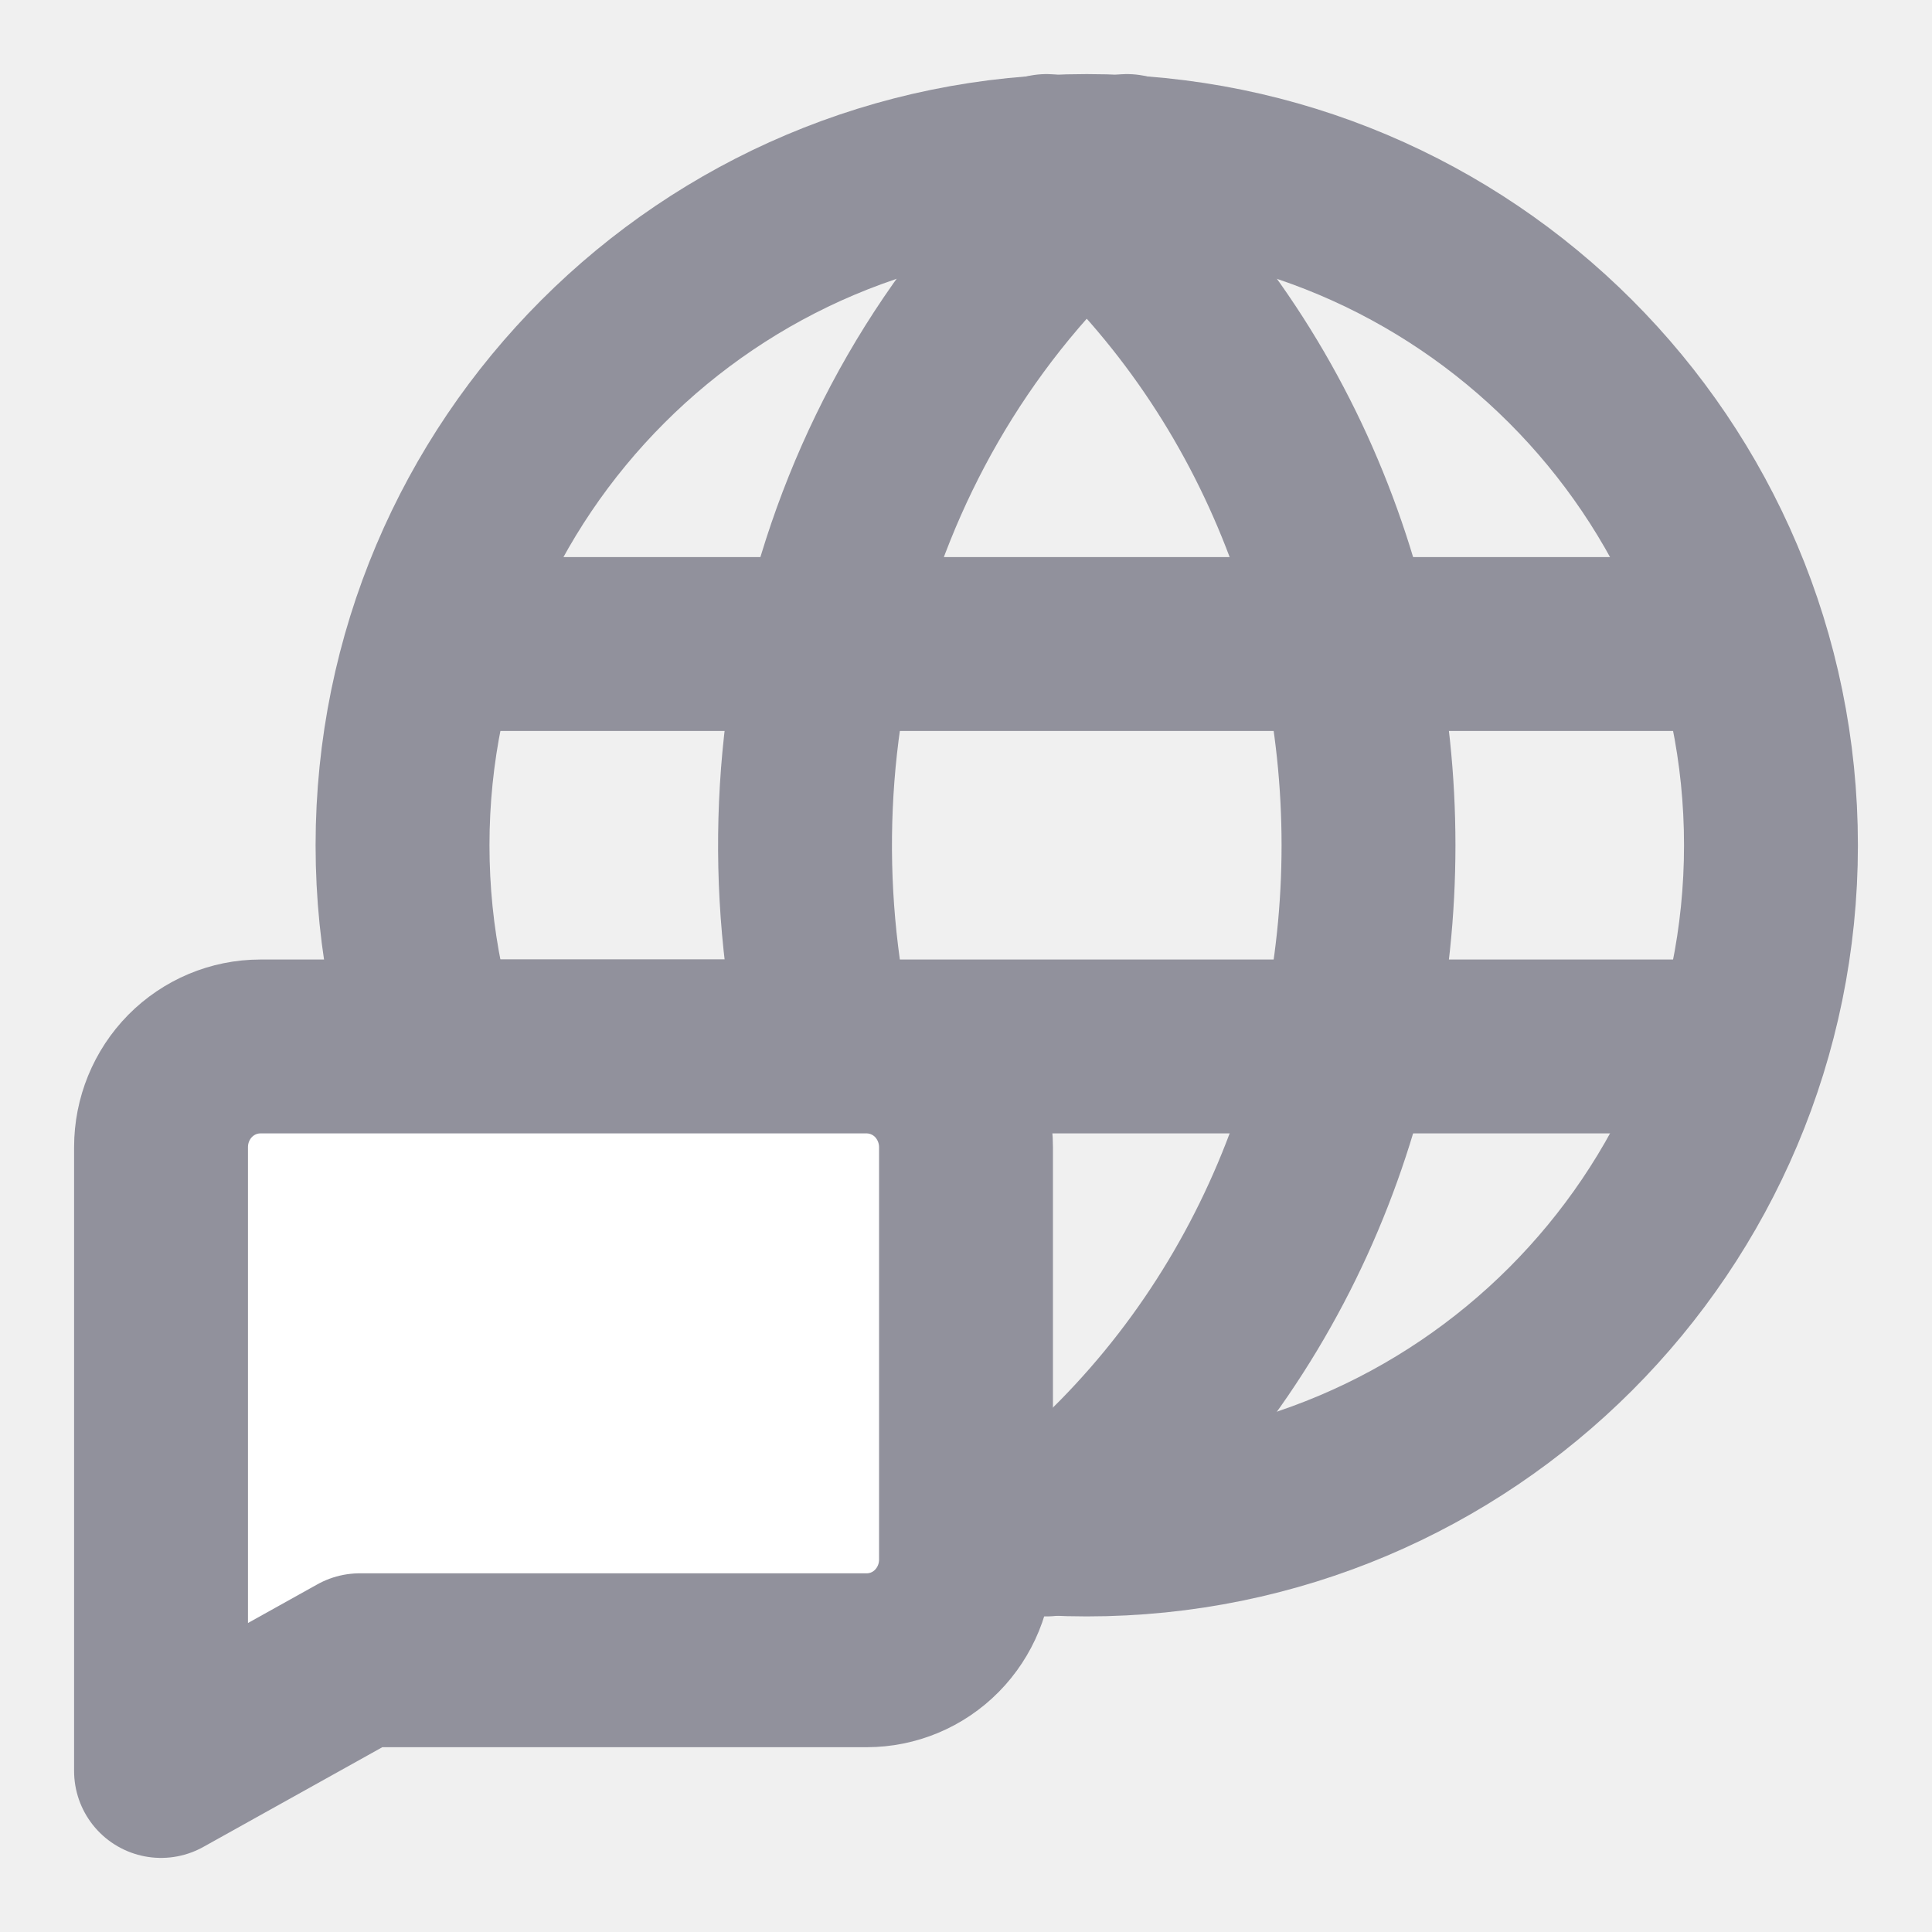
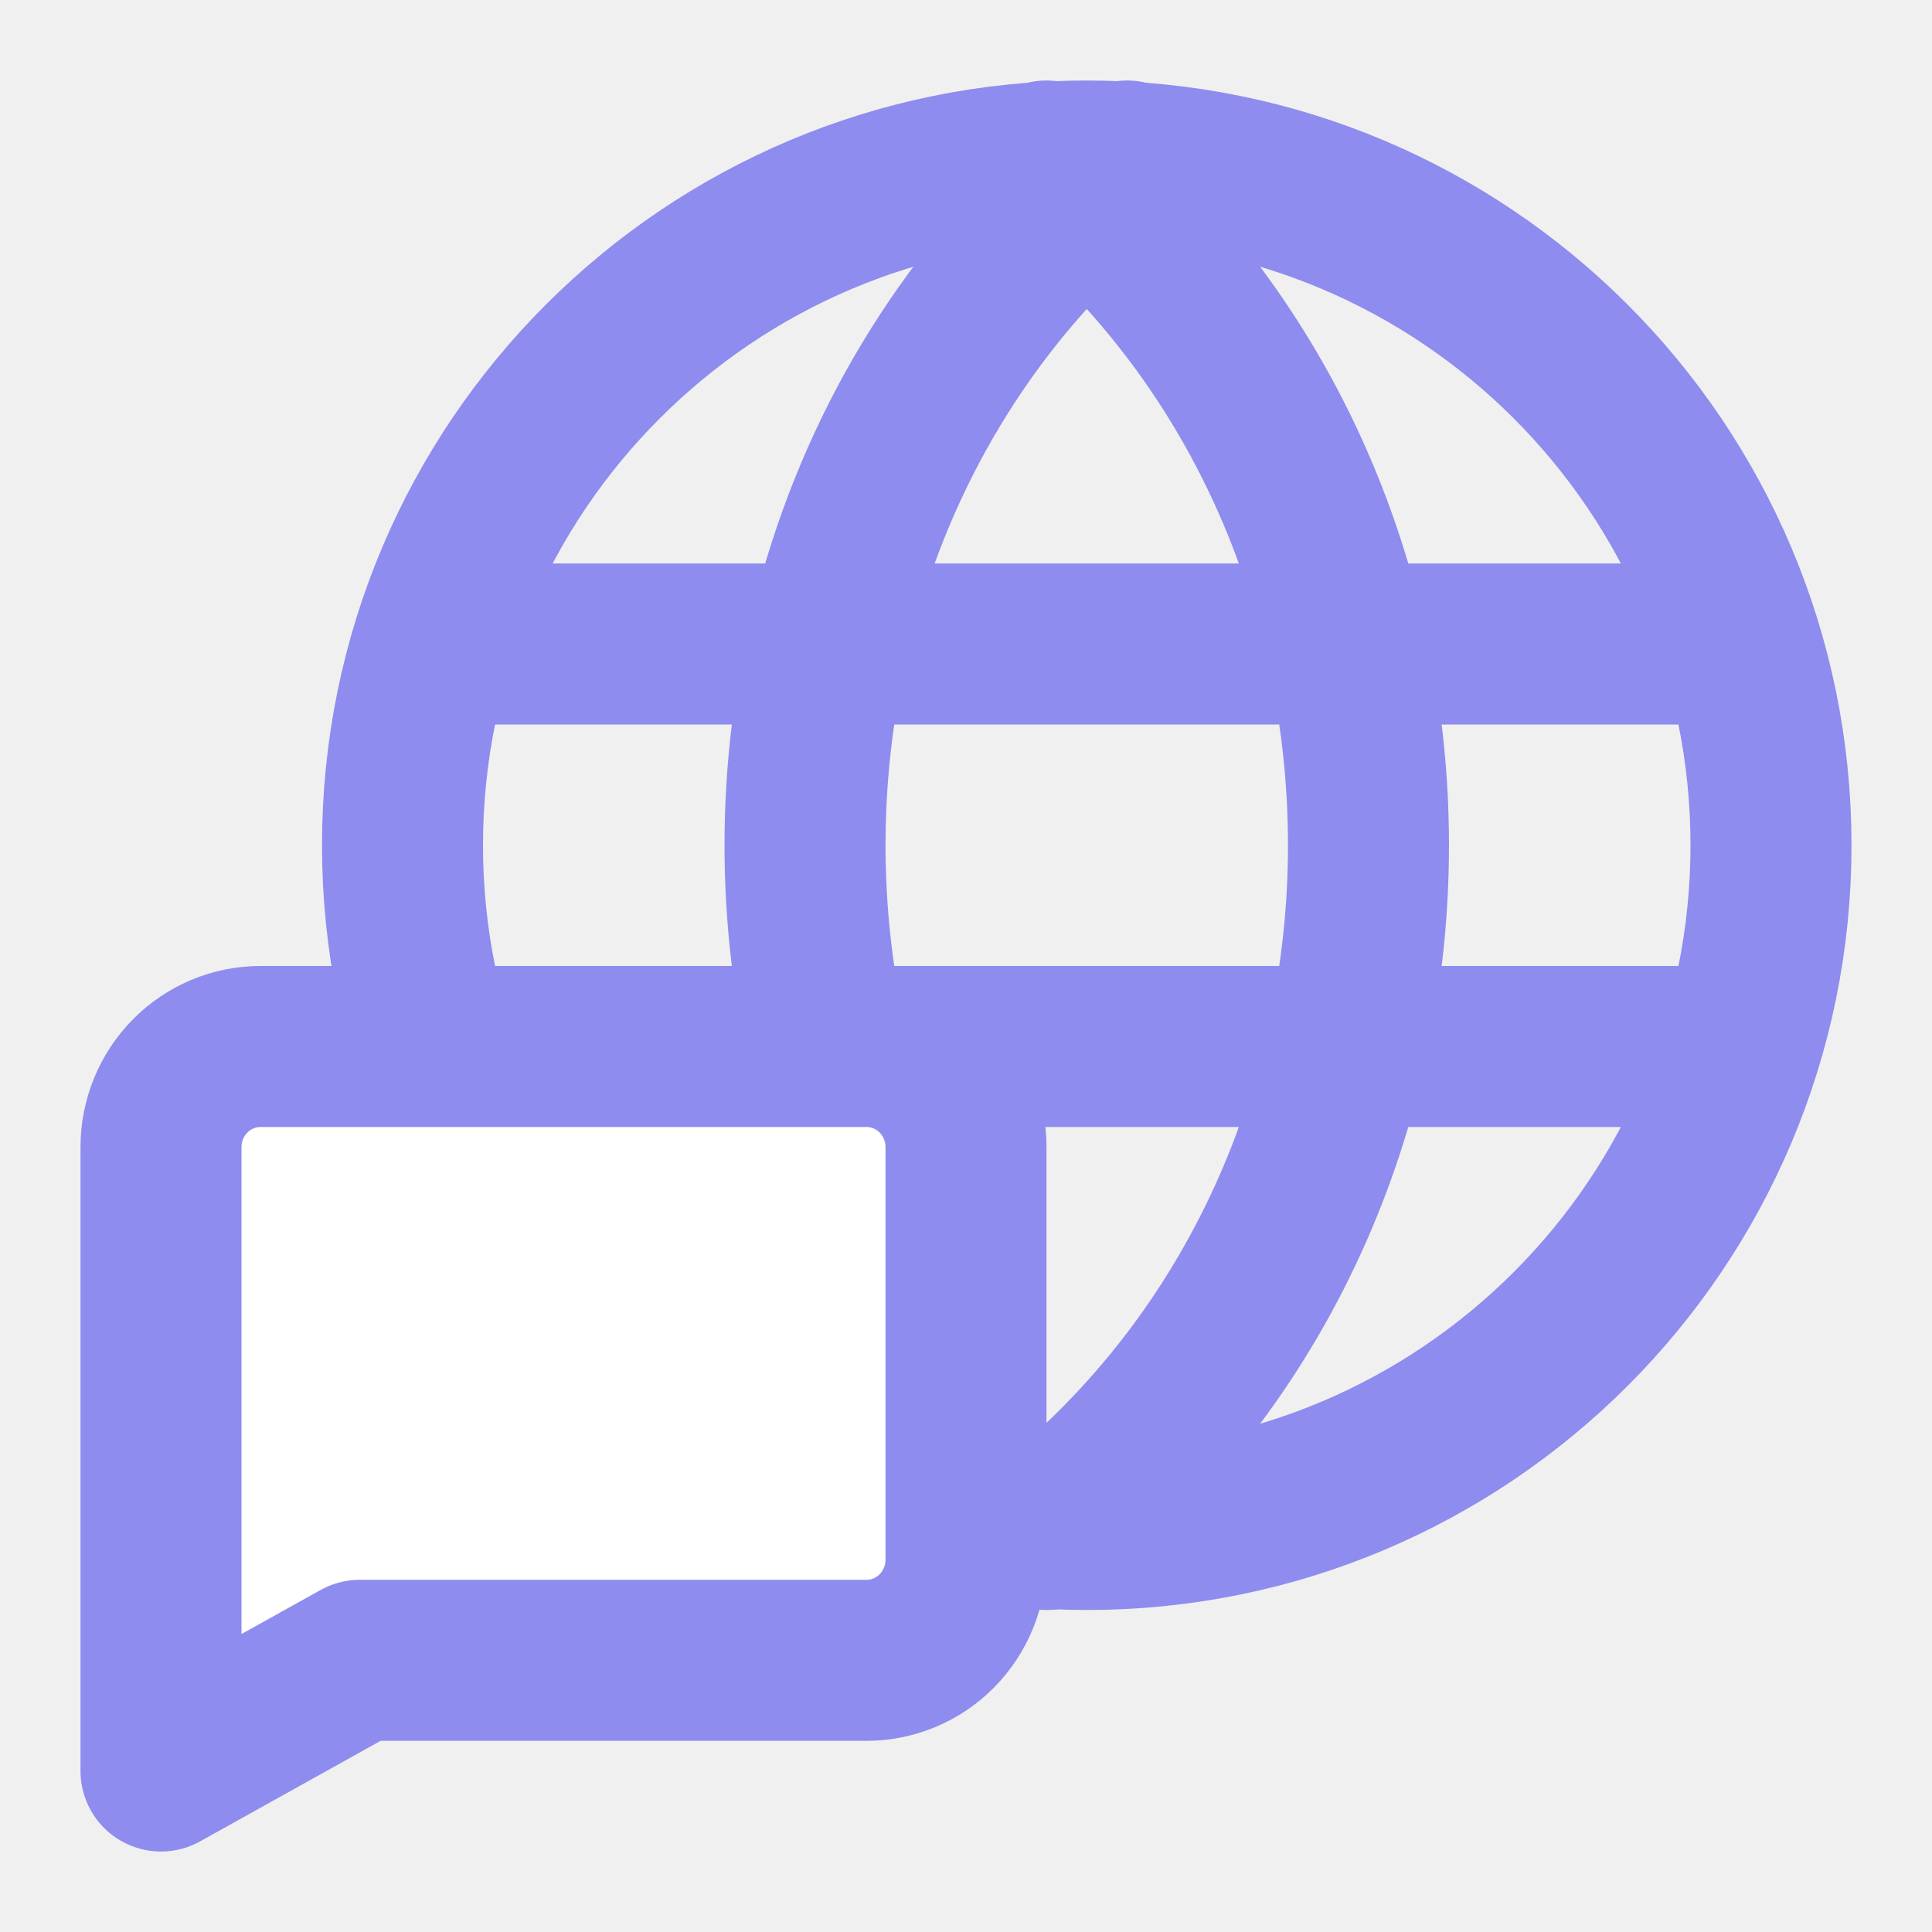
- <svg xmlns="http://www.w3.org/2000/svg" width="20" height="20" viewBox="0 0 20 20" fill="none">
-   <g clip-path="url(#clip0_44145_9287)">
-     <ellipse cx="11.25" cy="8.75" rx="7.083" ry="7.083" stroke="#91919C" stroke-width="1.8" />
-     <path d="M11.667 1.667C8.859 3.904 7.825 7.555 8.565 10.833" stroke="#91919C" stroke-width="1.8" stroke-linecap="round" />
-     <path d="M10.833 1.667C15.278 5.208 15.278 12.292 10.833 15.833" stroke="#91919C" stroke-width="1.8" stroke-linecap="round" />
-     <path d="M5 6.667C7.778 6.667 16.411 6.667 17.5 6.667" stroke="#91919C" stroke-width="1.8" stroke-linecap="round" />
-     <path d="M5 10.833C7.778 10.833 16.411 10.833 17.5 10.833" stroke="#91919C" stroke-width="1.8" stroke-linecap="round" />
-     <path d="M10 16.146C10 16.422 9.891 16.687 9.699 16.882C9.506 17.078 9.244 17.187 8.971 17.187H3.724L1.667 18.333V11.875C1.667 11.599 1.775 11.334 1.968 11.138C2.161 10.943 2.422 10.833 2.695 10.833H8.971C9.244 10.833 9.506 10.943 9.699 11.138C9.891 11.334 10 11.599 10 11.875V16.146Z" fill="white" stroke="#91919C" stroke-width="1.8" stroke-linecap="round" stroke-linejoin="round" />
-   </g>
-   <defs>
-     <clipPath id="clip0_44145_9287">
-       <rect width="20" height="20" fill="white" />
-     </clipPath>
-   </defs>
+ <svg xmlns="http://www.w3.org/2000/svg" width="24" height="24" viewBox="0 0 24 24" fill="none">
+   <circle cx="13.5" cy="10.5" r="8.5" stroke="#8E8CEE" stroke-width="2" />
+   <path d="M14 2C10.631 4.685 9.39 9.066 10.278 13" stroke="#8E8CEE" stroke-width="2" stroke-linecap="round" />
+   <path d="M13 2C18.333 6.25 18.333 14.75 13 19" stroke="#8E8CEE" stroke-width="2" stroke-linecap="round" />
+   <path d="M6 8C9.333 8 19.693 8 21 8" stroke="#8E8CEE" stroke-width="2" stroke-linecap="round" />
+   <path d="M6 13C9.333 13 19.693 13 21 13" stroke="#8E8CEE" stroke-width="2" stroke-linecap="round" />
+   <path d="M12 19.375C12 19.706 11.87 20.024 11.638 20.259C11.407 20.493 11.093 20.625 10.765 20.625H4.469L2 22V14.25C2 13.918 2.13 13.601 2.362 13.366C2.593 13.132 2.907 13 3.235 13H10.765C11.093 13 11.407 13.132 11.638 13.366C11.87 13.601 12 13.918 12 14.25V19.375Z" fill="white" stroke="#8E8CEE" stroke-width="2" stroke-linecap="round" stroke-linejoin="round" />
</svg>
